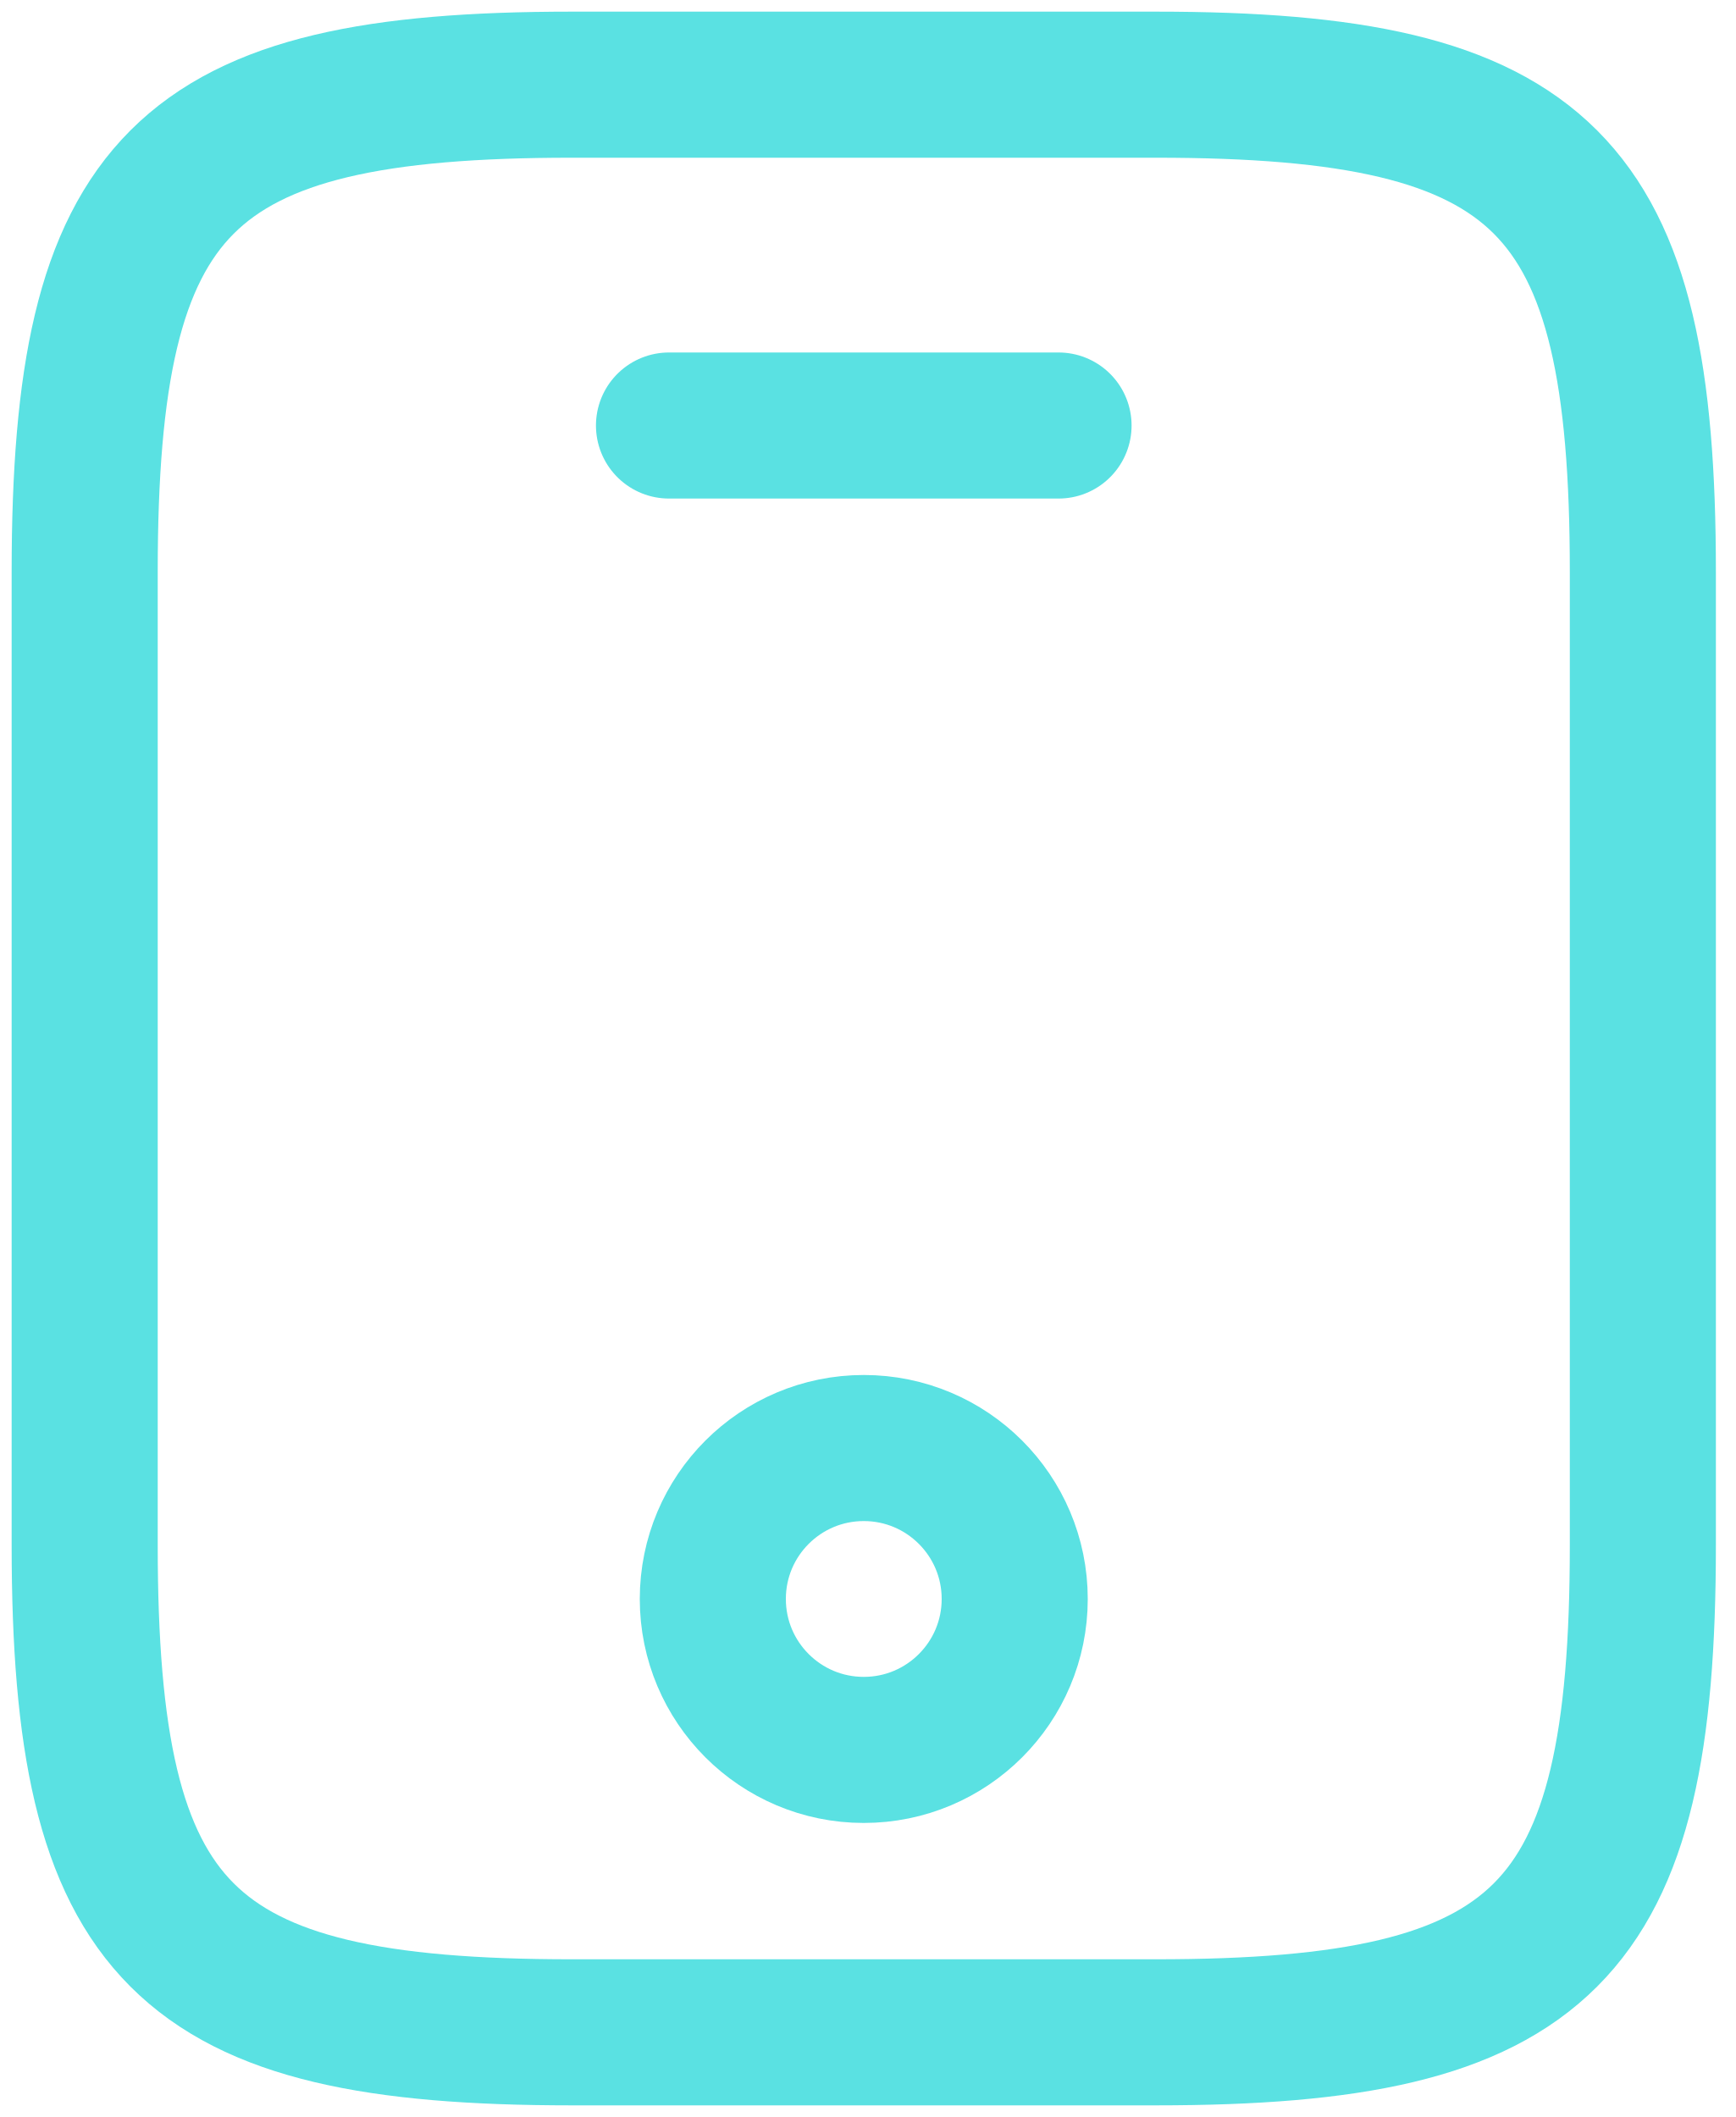
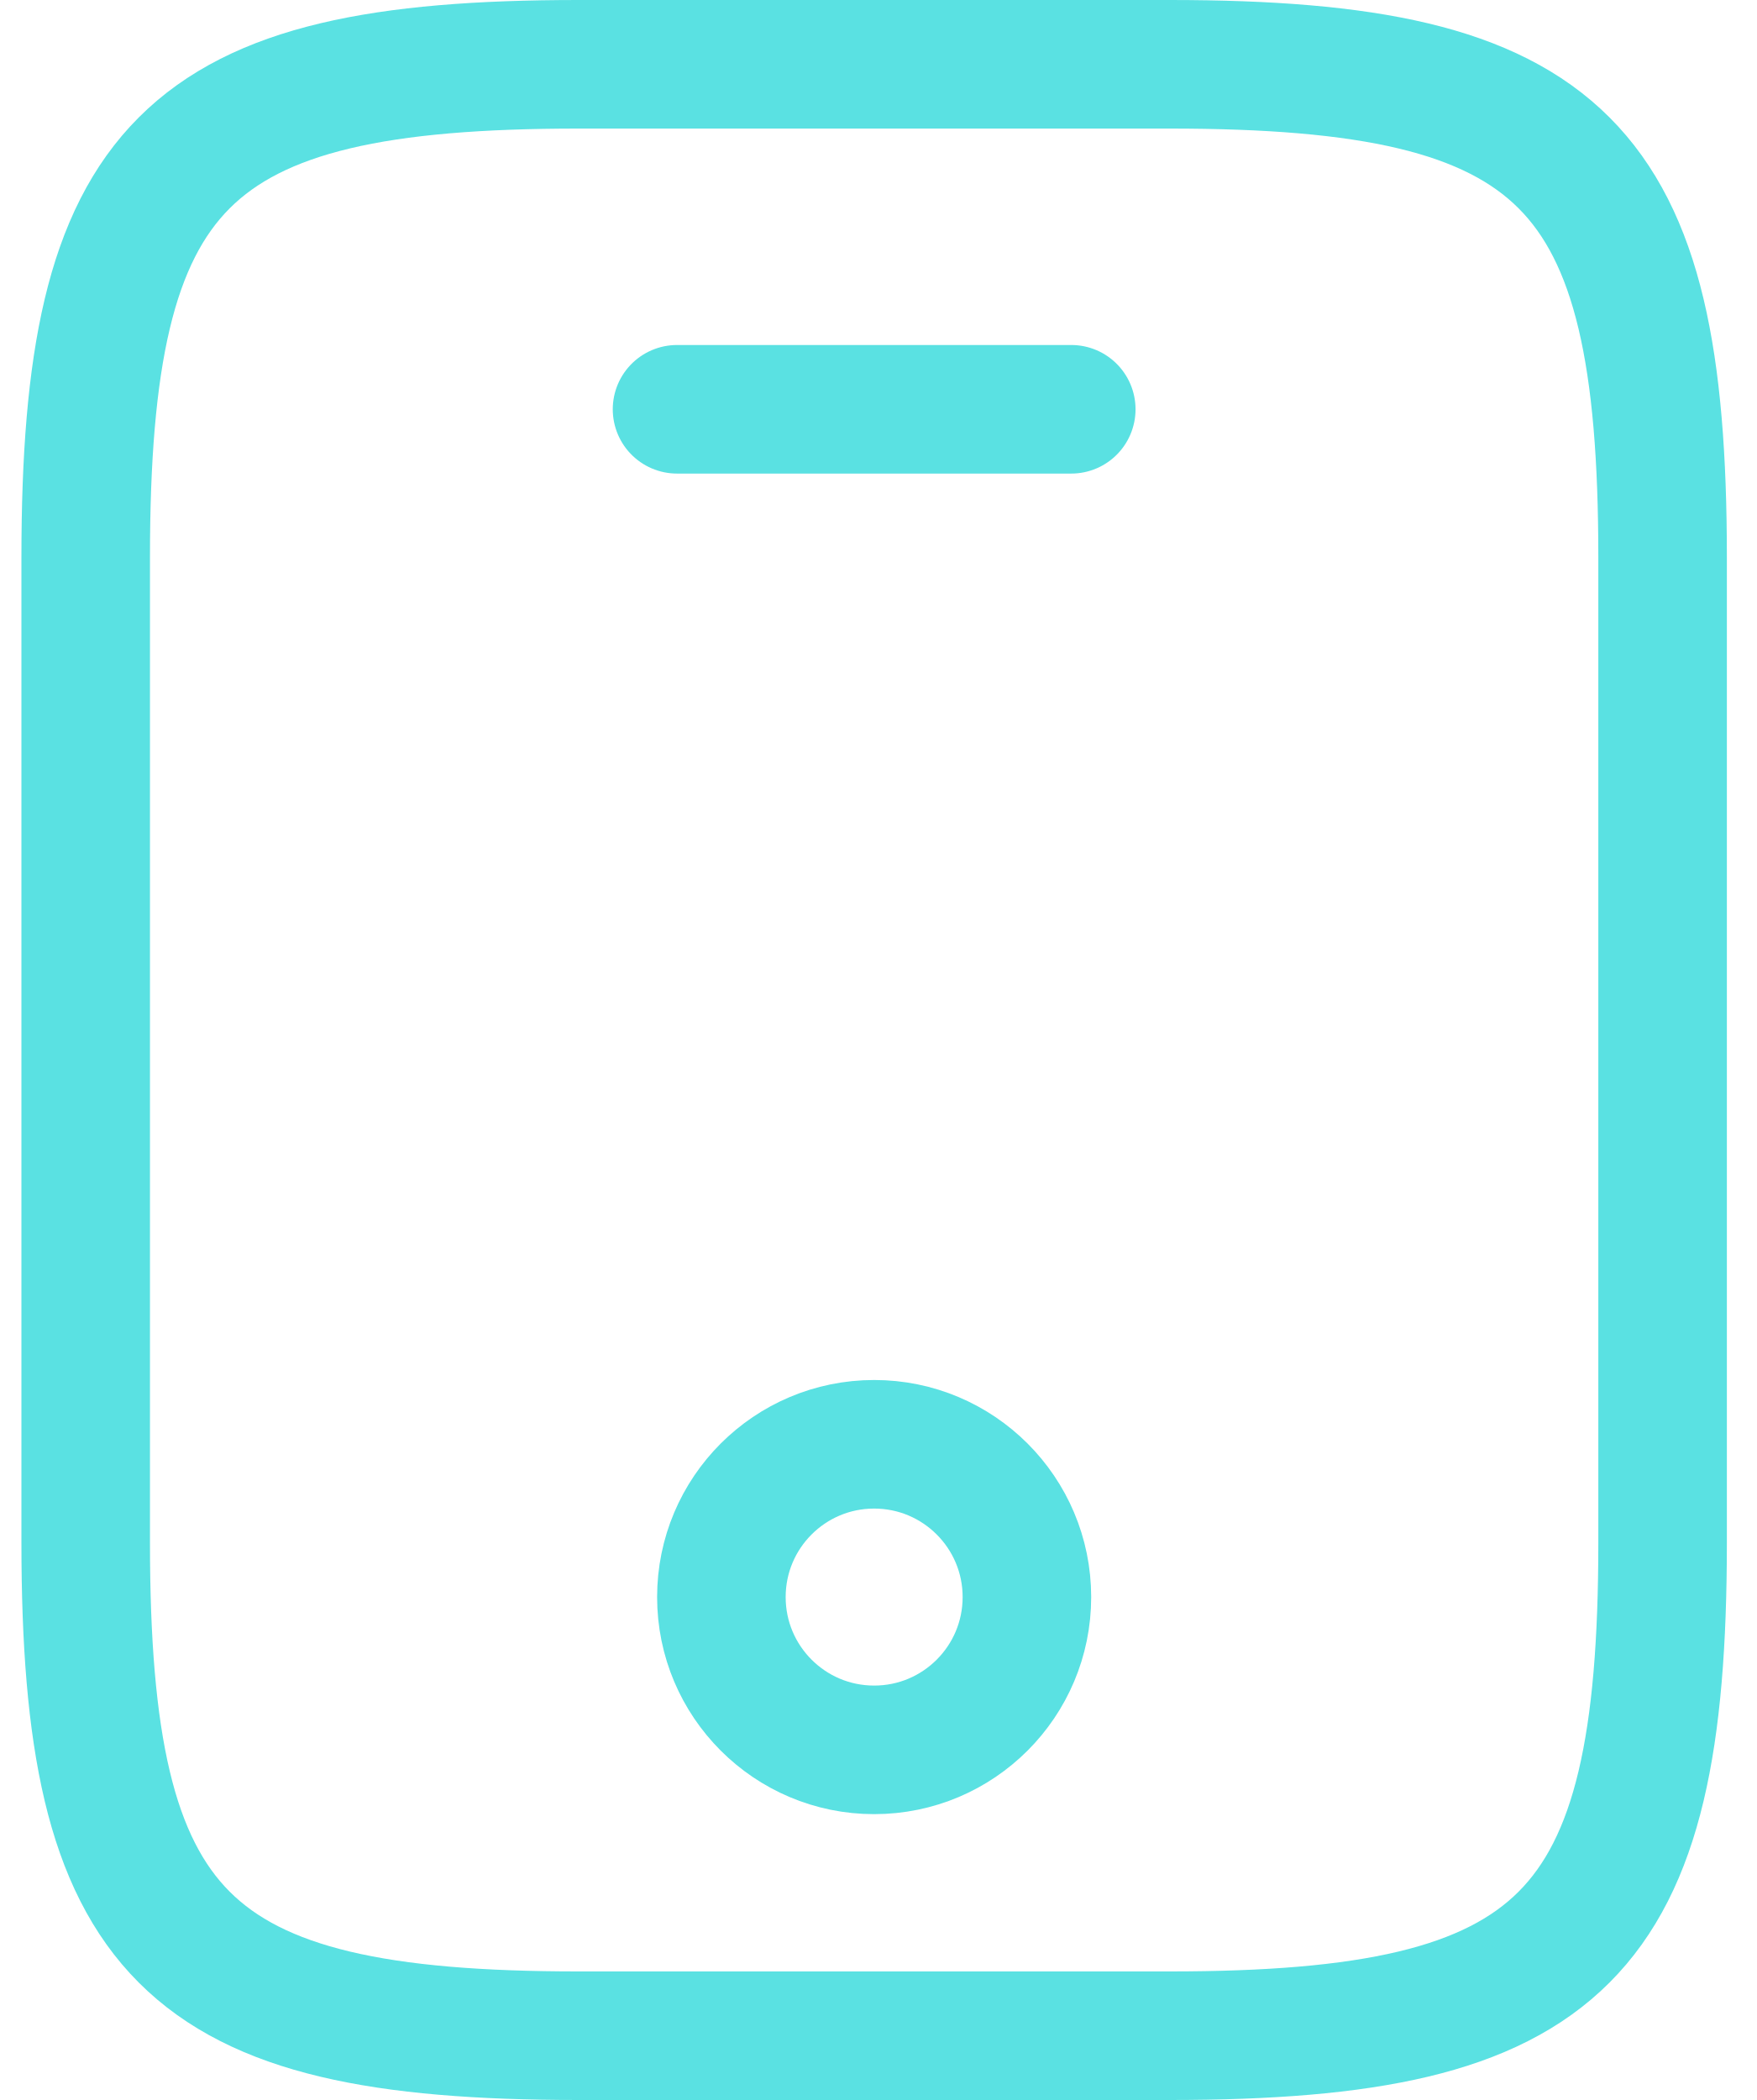
- <svg xmlns="http://www.w3.org/2000/svg" width="41" height="50" viewBox="0 0 41 50" fill="none">
-   <path d="M38.8 13.5V36.5C38.8 45.7 36.5 48 27.3 48H13.5C4.3 48 2 45.7 2 36.5V13.5C2 4.3 4.3 2 13.5 2H27.3C36.5 2 38.8 4.3 38.8 13.5Z" stroke="#5AE1E2" stroke-width="3.45" stroke-linecap="round" stroke-linejoin="round" />
-   <path d="M25 10.05H15.8" stroke="#5AE1E2" stroke-width="3.45" stroke-linecap="round" stroke-linejoin="round" />
-   <path d="M20.4 41.33C22.369 41.33 23.965 39.734 23.965 37.765C23.965 35.796 22.369 34.2 20.4 34.2C18.431 34.2 16.835 35.796 16.835 37.765C16.835 39.734 18.431 41.33 20.4 41.33Z" stroke="#5AE1E2" stroke-width="3.45" stroke-linecap="round" stroke-linejoin="round" />
+ <svg xmlns="http://www.w3.org/2000/svg" width="41" height="49" viewBox="0 0 41 49" fill="none">
+   <path d="M38.8 13V36C38.8 45.2 36.5 47.5 27.3 47.5H13.5C4.3 47.5 2 45.2 2 36V13C2 3.8 4.3 1.5 13.5 1.5H27.3C36.5 1.5 38.8 3.8 38.8 13Z" stroke="#5AE1E2" stroke-width="3" stroke-linecap="round" stroke-linejoin="round" />
+   <path d="M25 9.55H15.8" stroke="#5AE1E2" stroke-width="3" stroke-linecap="round" stroke-linejoin="round" />
+   <path d="M20.4 40.83C22.369 40.83 23.965 39.234 23.965 37.265C23.965 35.296 22.369 33.7 20.4 33.7C18.431 33.7 16.835 35.296 16.835 37.265C16.835 39.234 18.431 40.83 20.4 40.83Z" stroke="#5AE1E2" stroke-width="3" stroke-linecap="round" stroke-linejoin="round" />
</svg>
